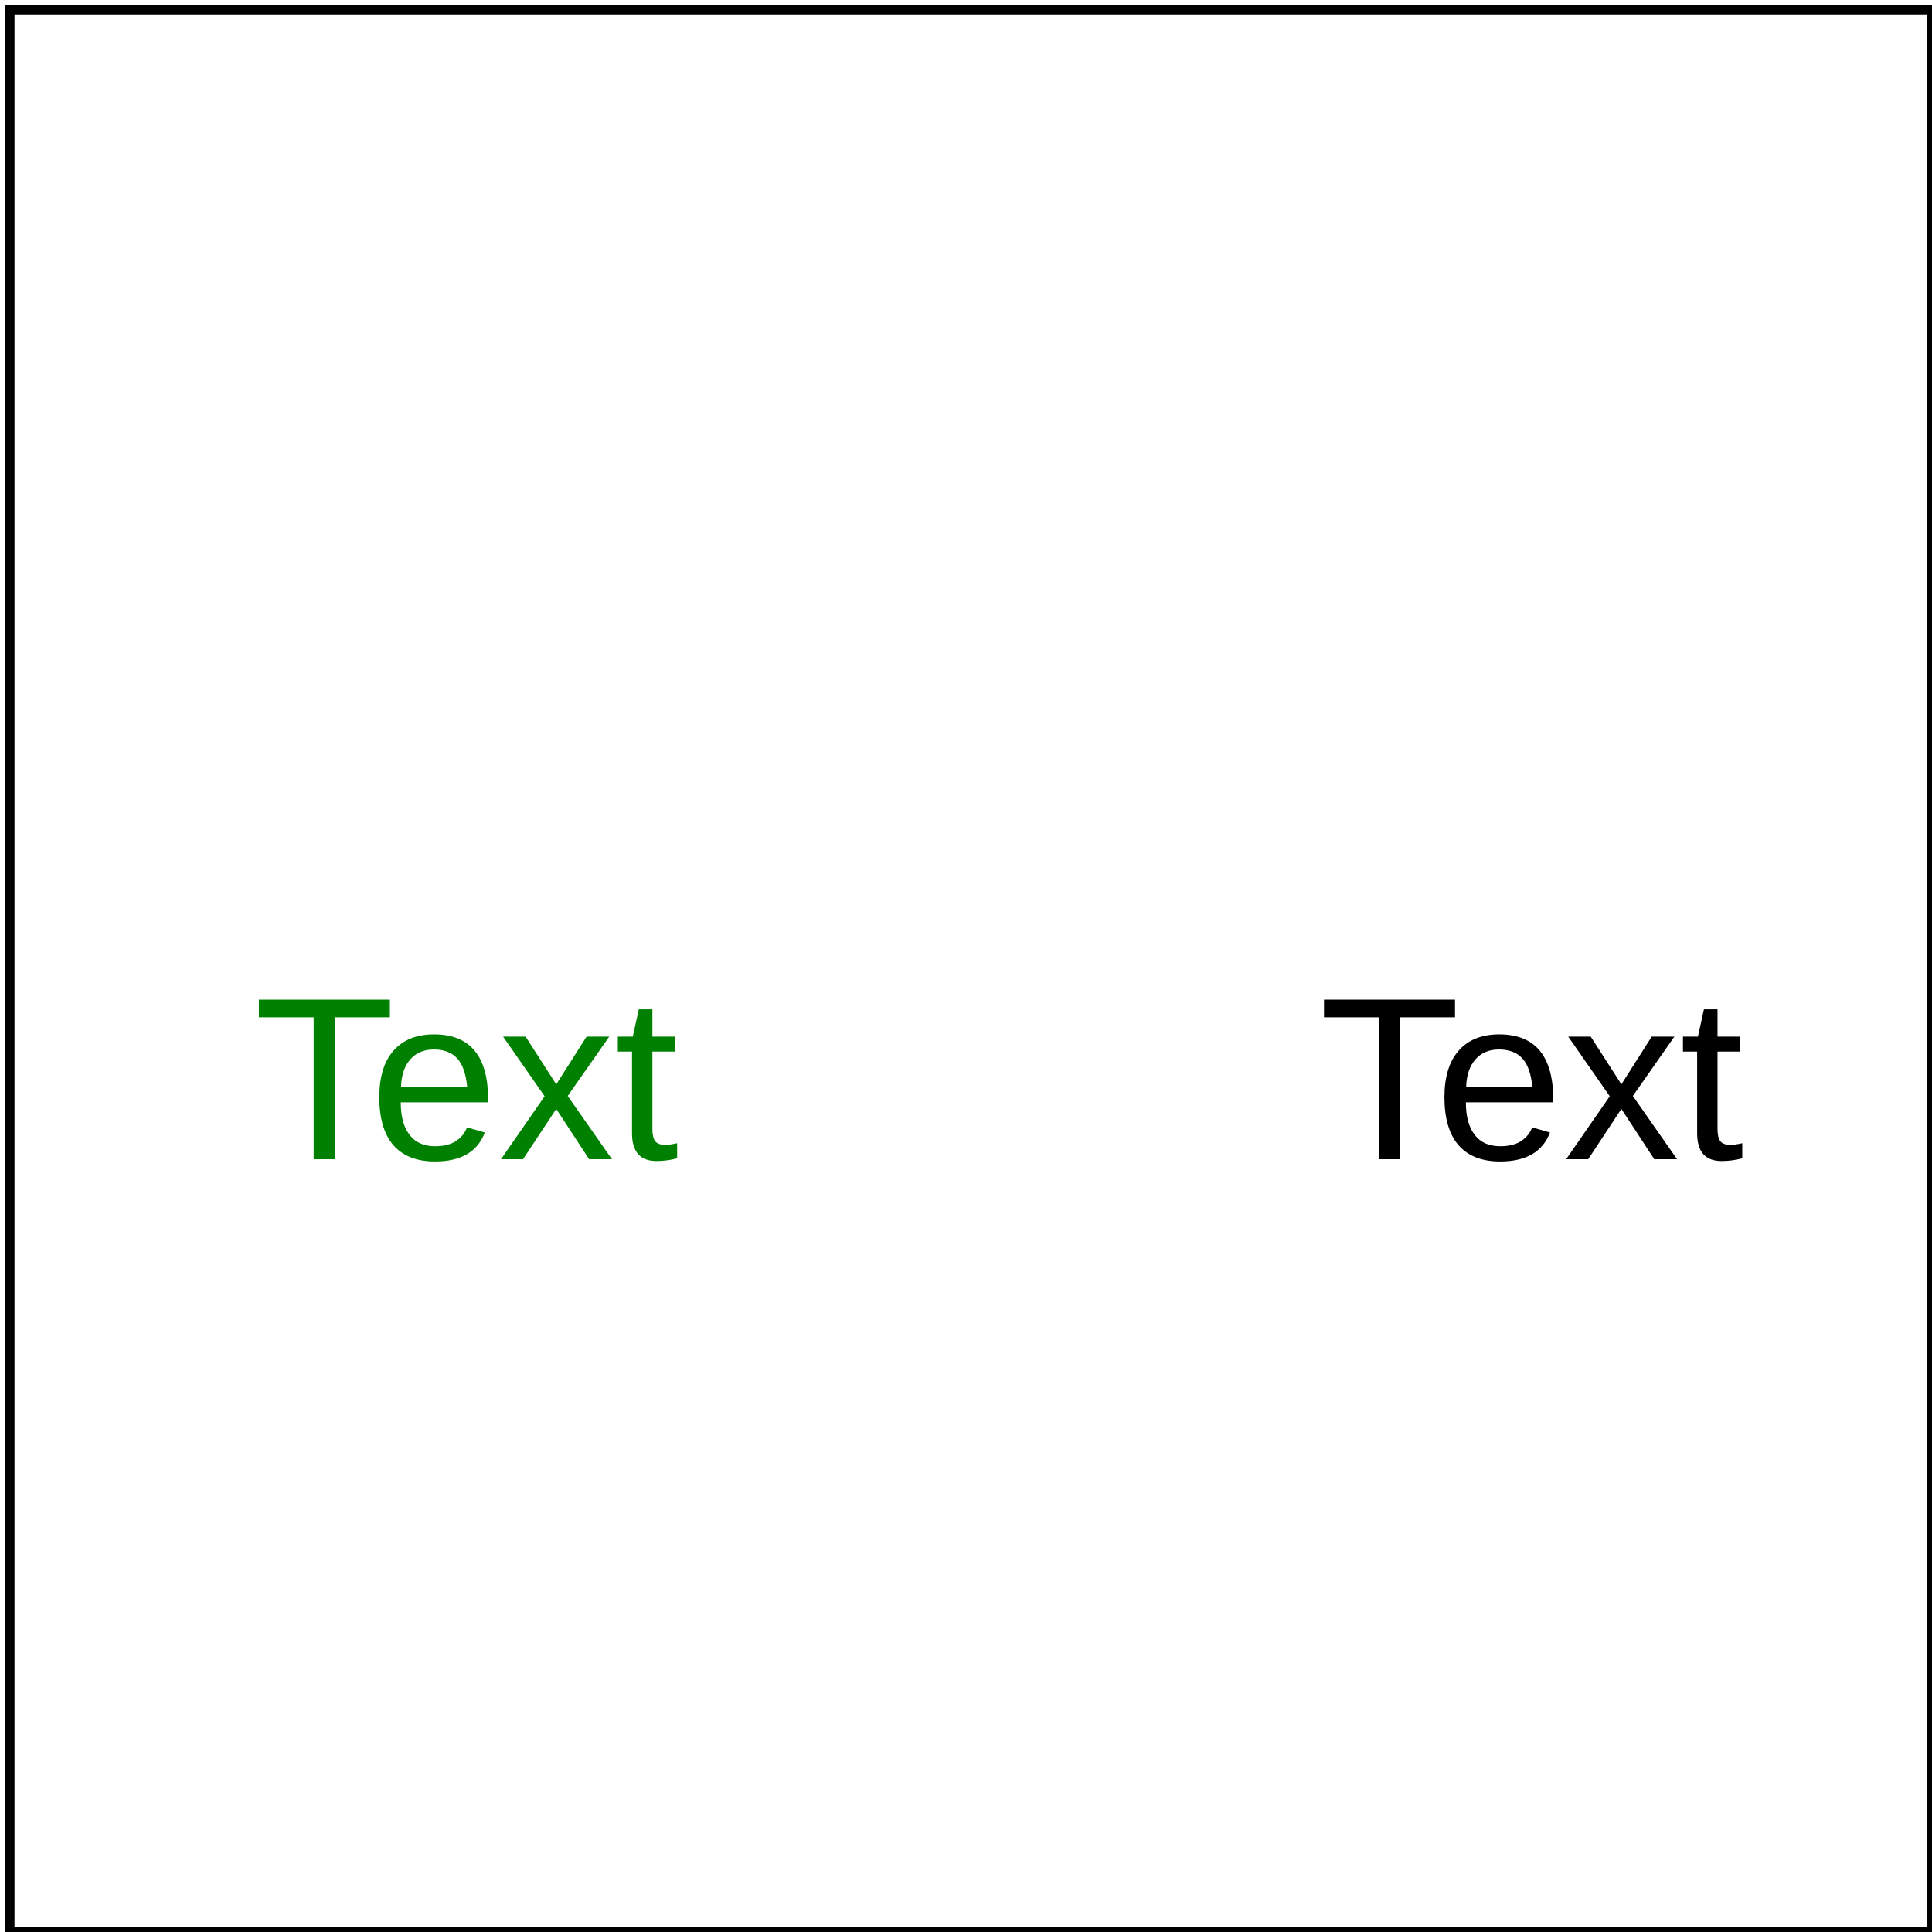
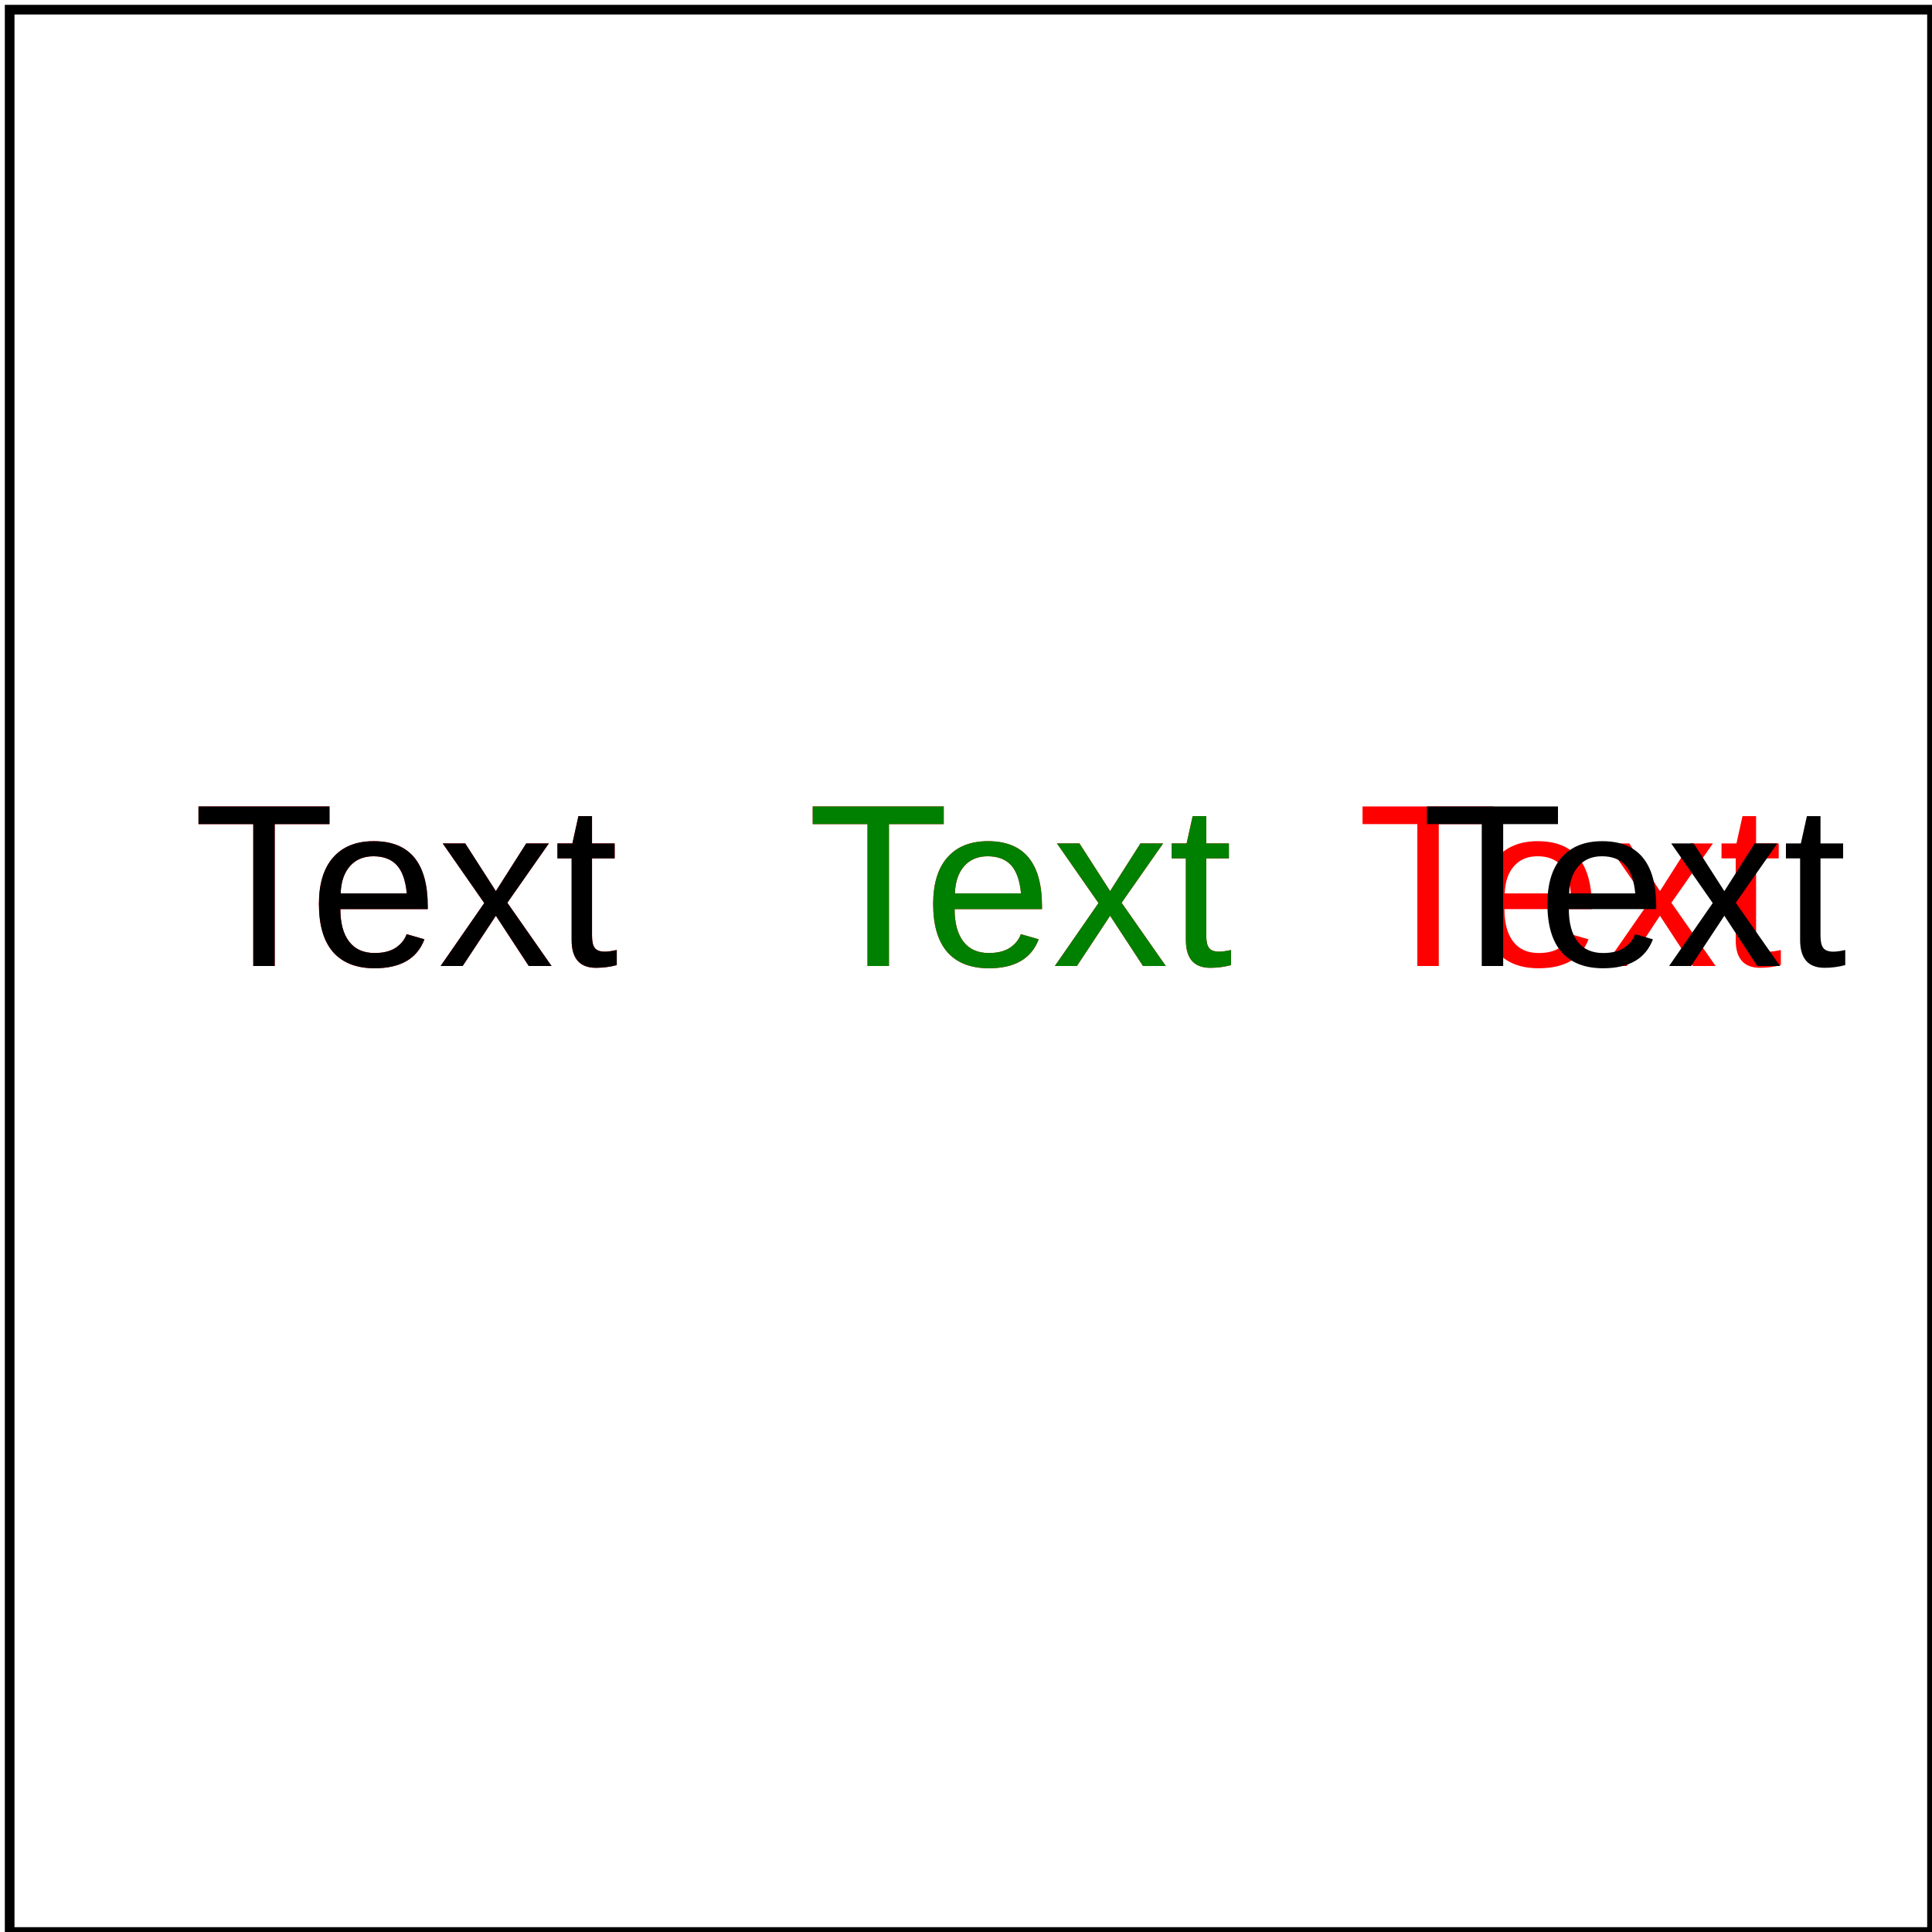
<svg xmlns="http://www.w3.org/2000/svg" id="svg1" viewBox="0 0 200 200" font-family="Arial" font-size="24">
-   <text id="text1" x="-60" y="120">
-     <tspan id="tspan1" fill="green" xml:space="preserve">
-             Text
-         </tspan>
-         Text
+   <text id="text1" x="20" y="100" xml:space="preserve" fill="red">Text   Text  Text</text>
+   <text id="text2" x="20" y="100">
+         Text  <tspan id="tspan1" fill="green" xml:space="preserve">  Text  </tspan>  Text
    </text>
  <rect id="frame" x="1" y="1" width="199" height="199" fill="none" stroke="black" />
</svg>
